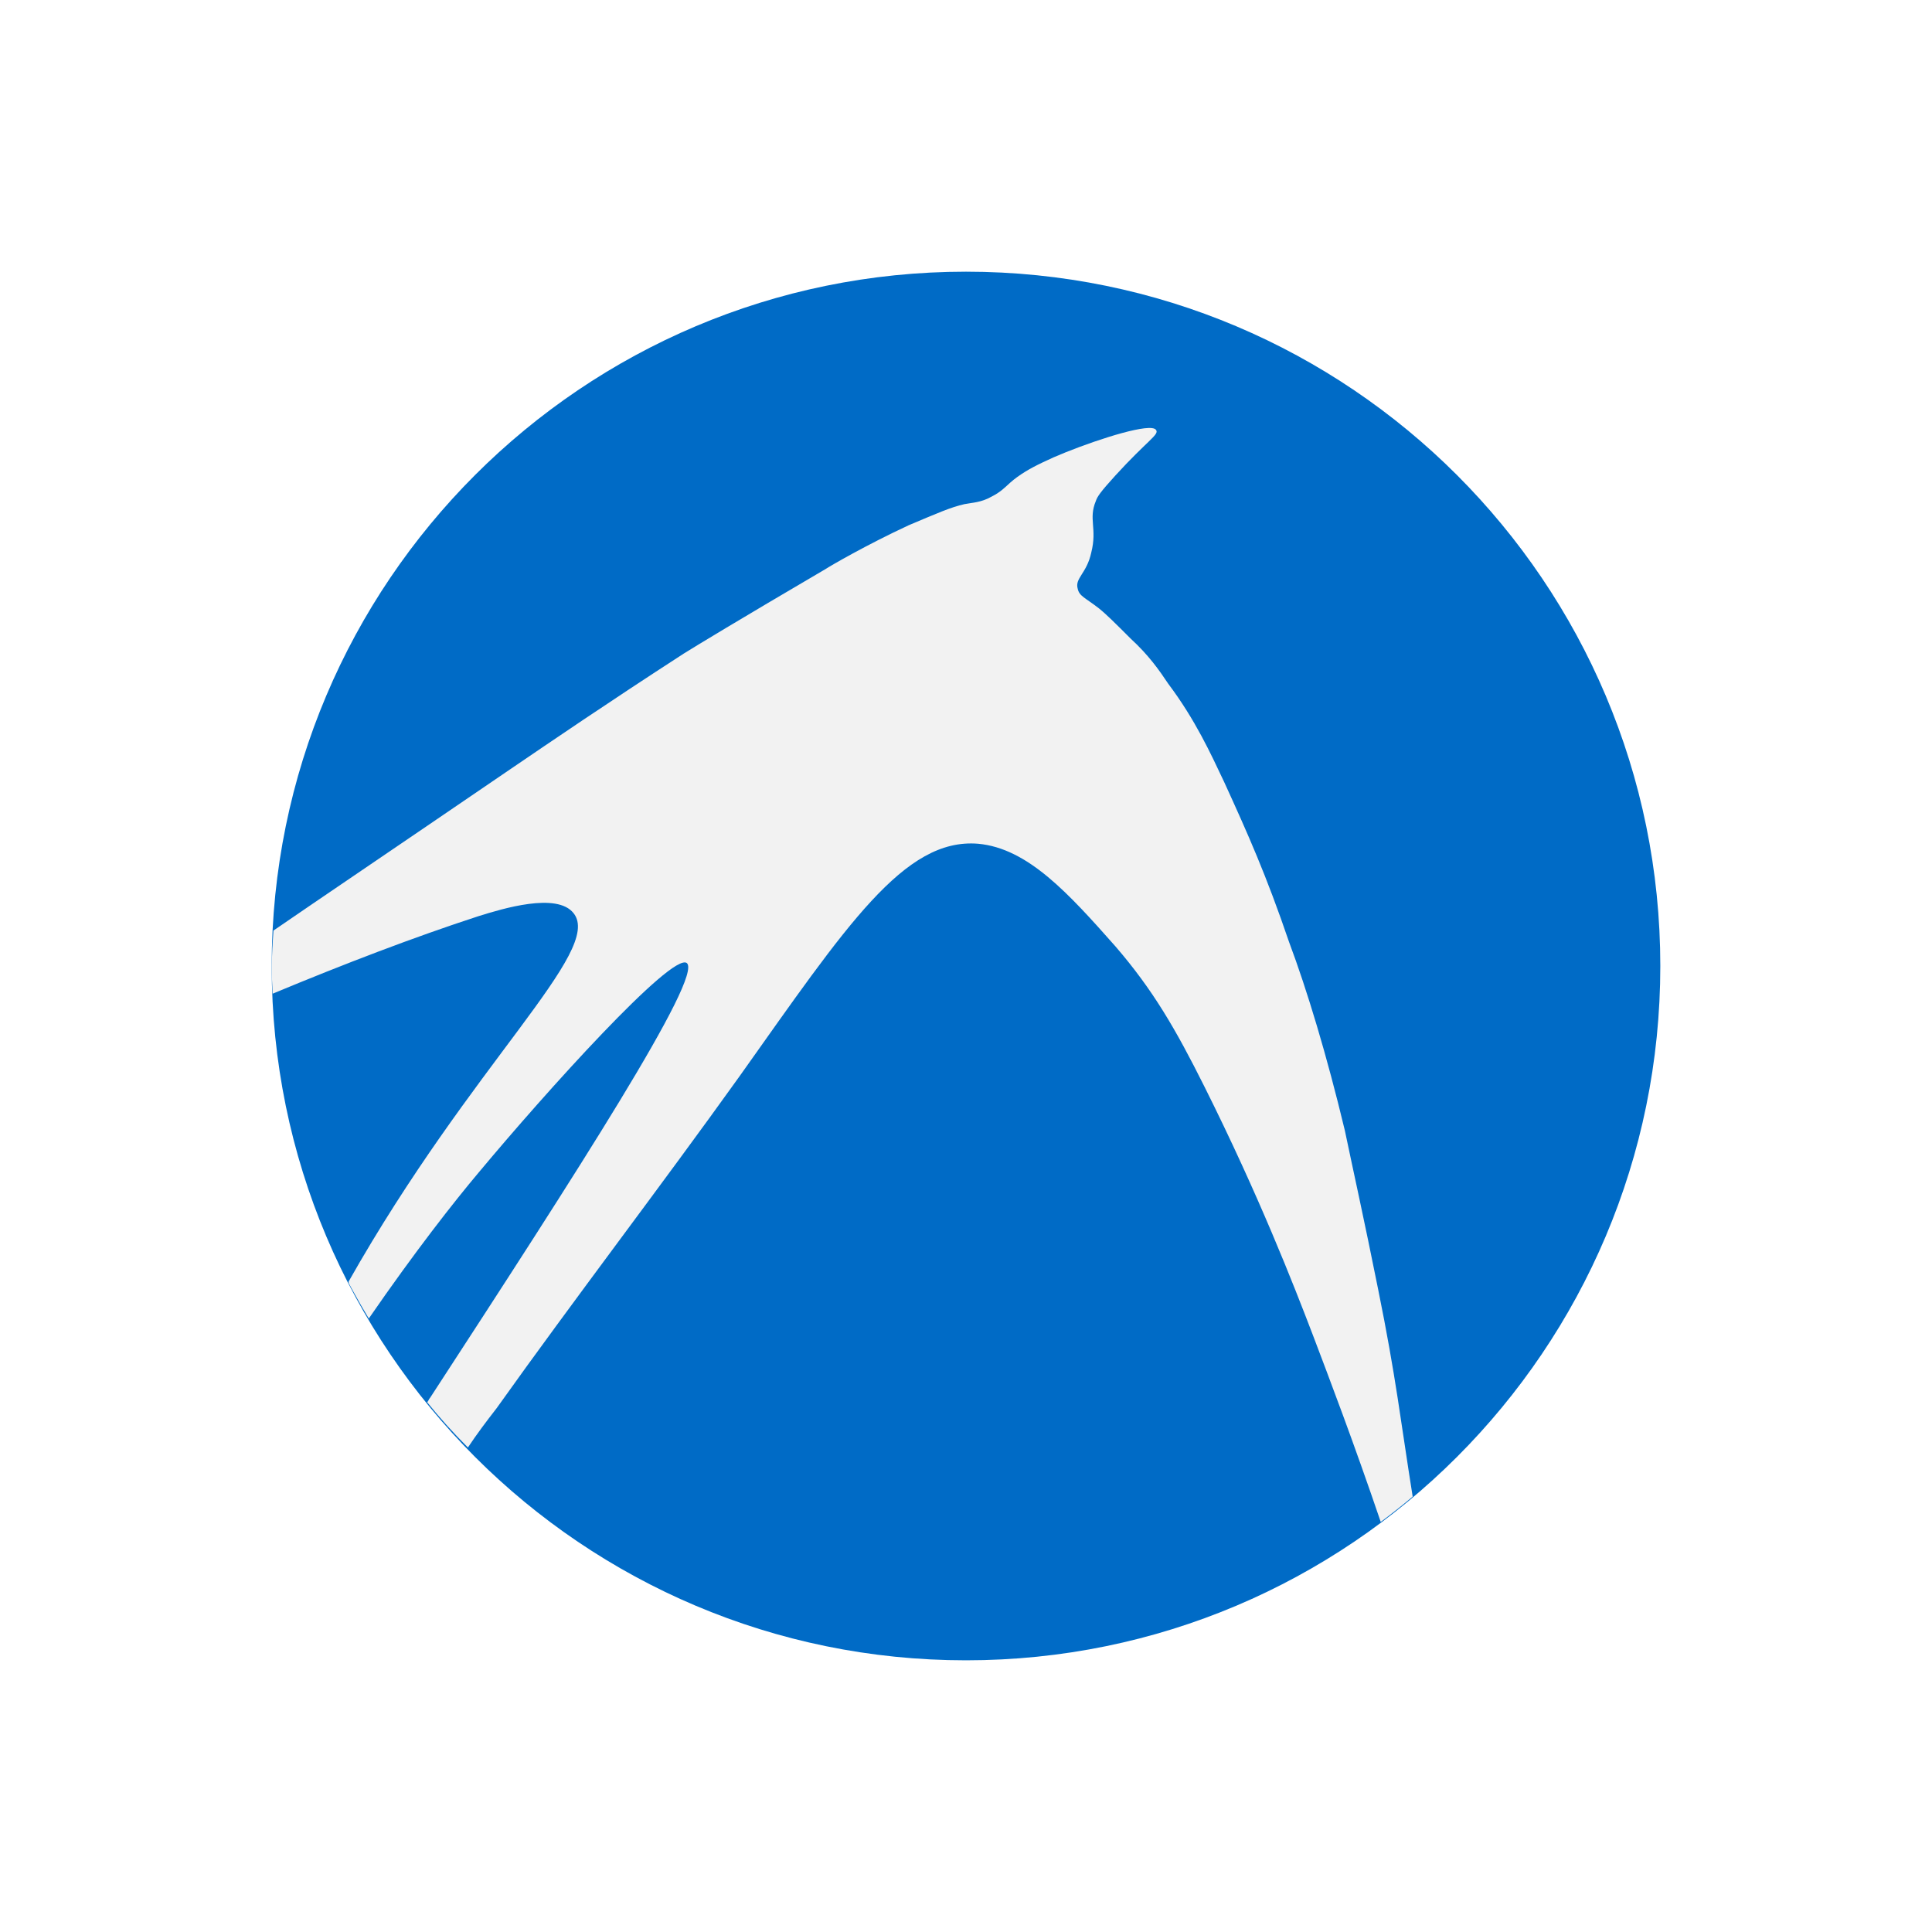
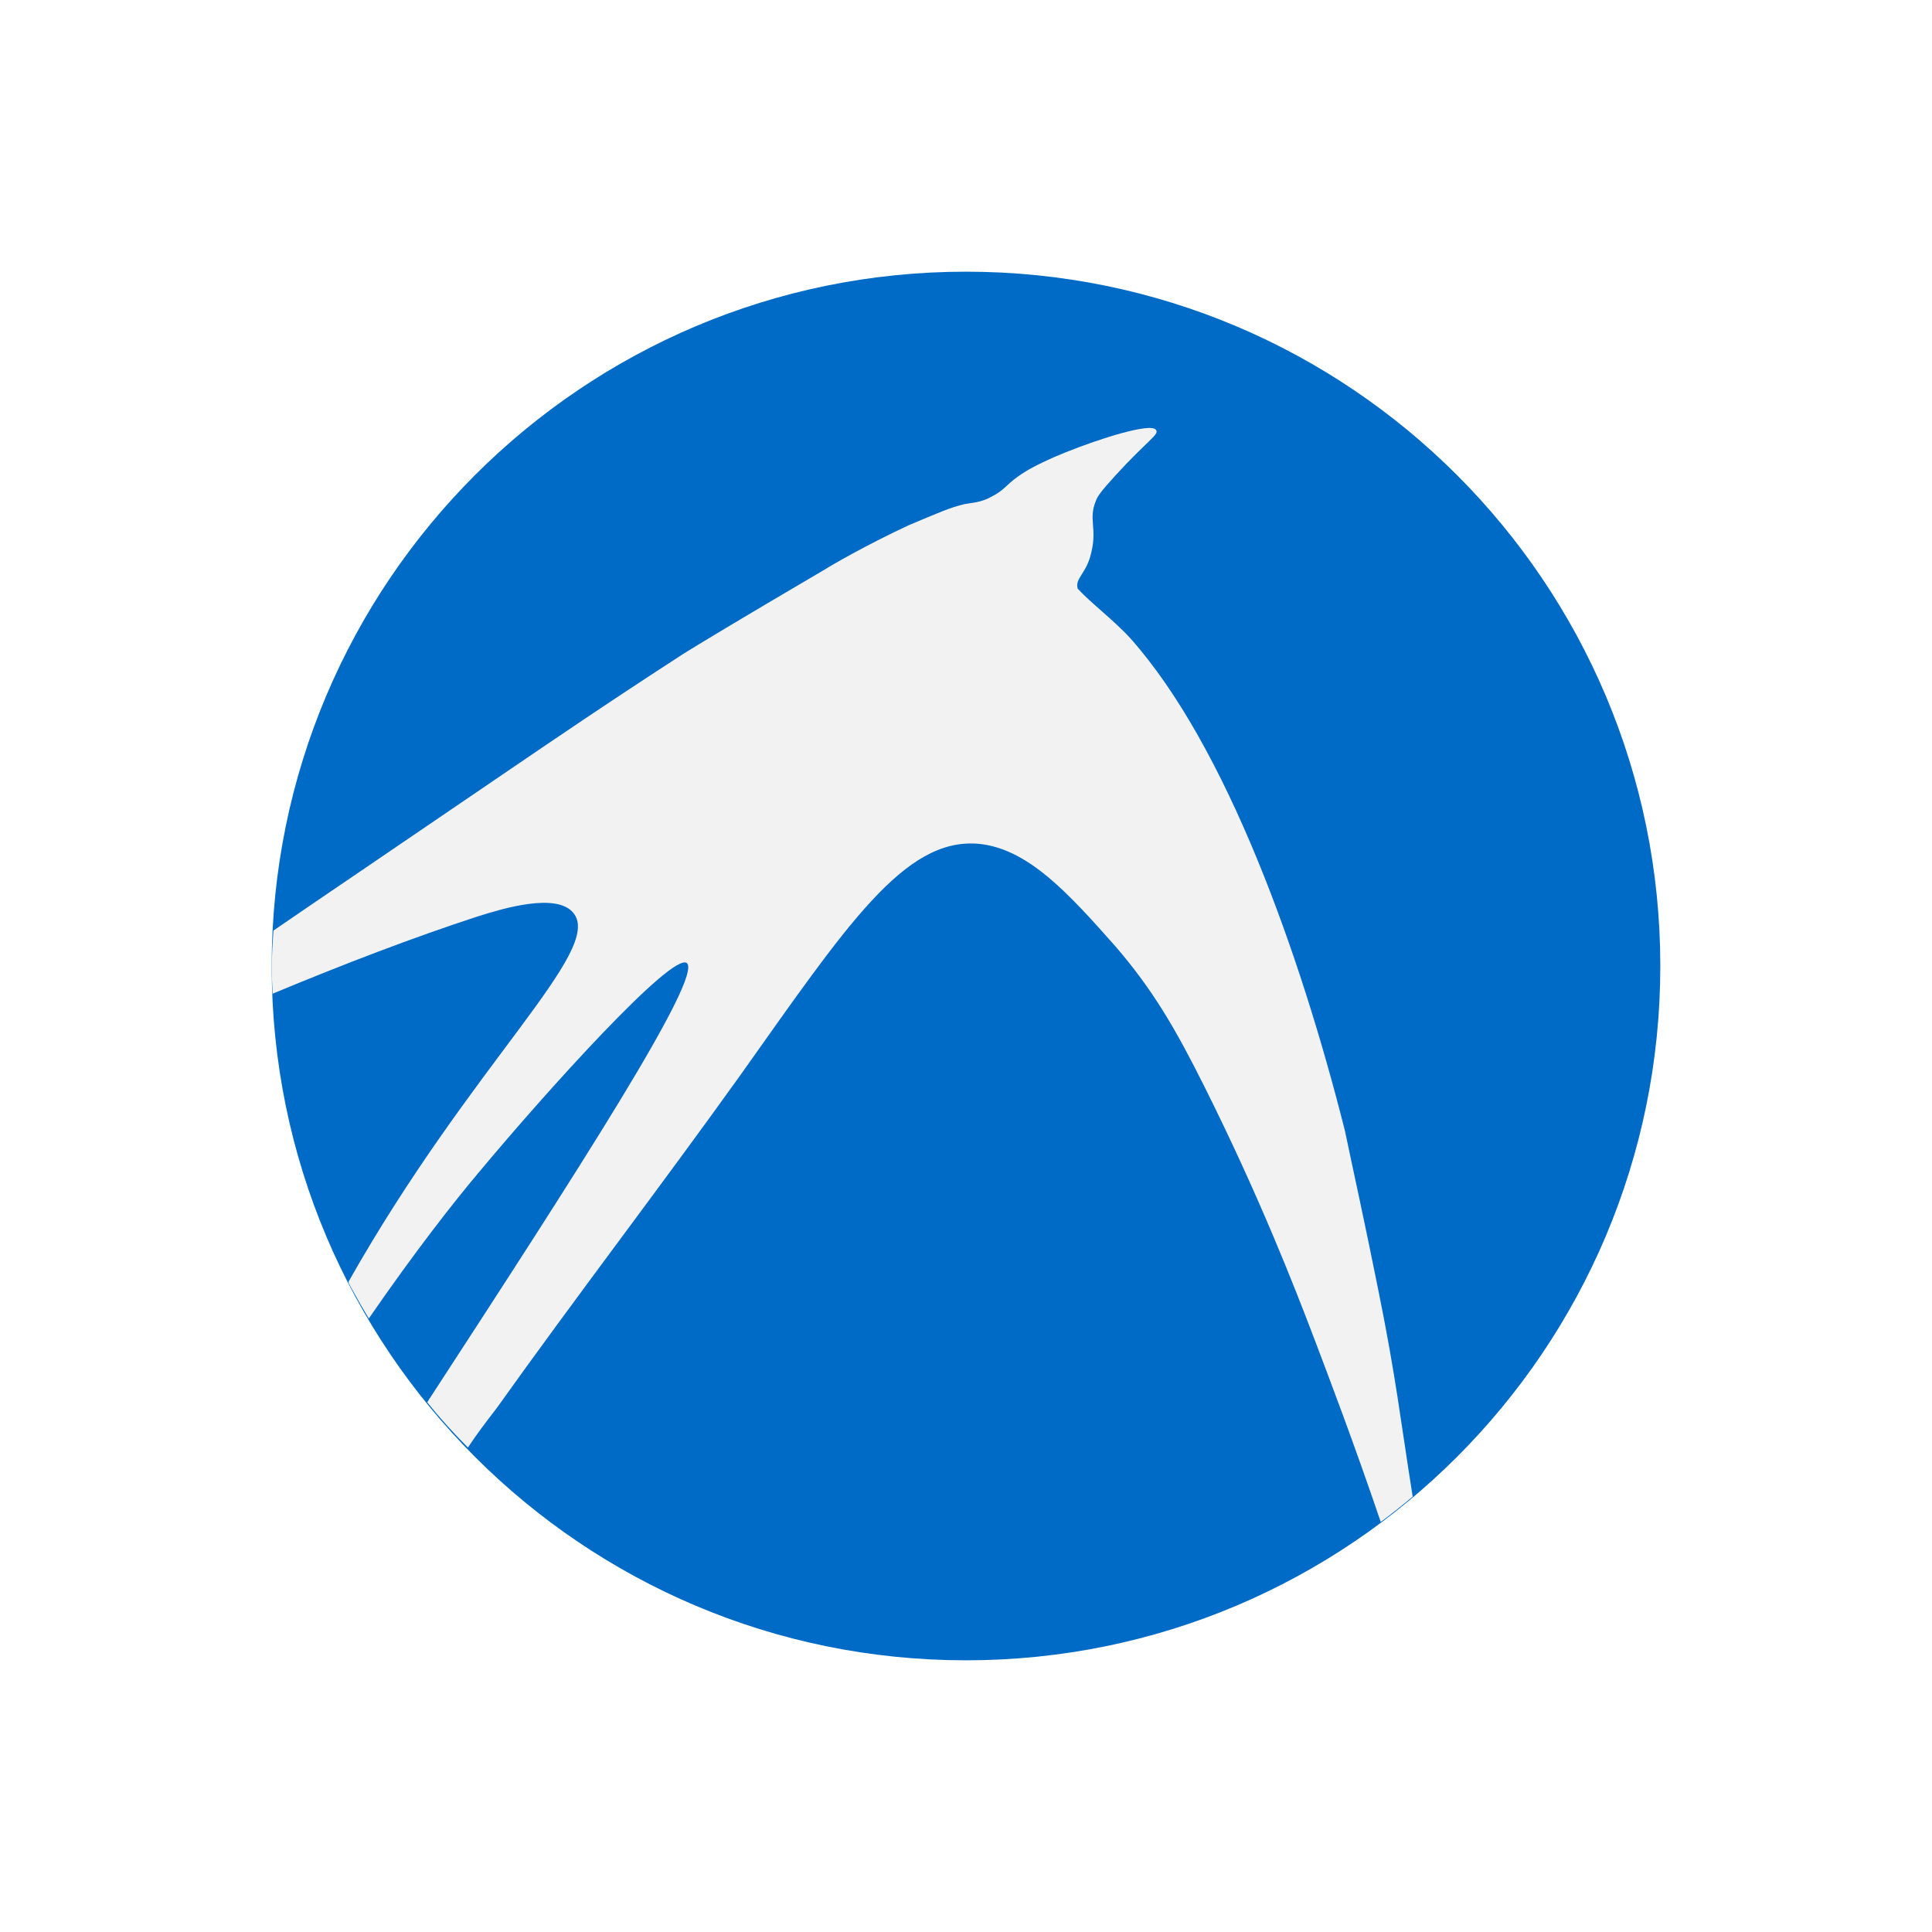
<svg xmlns="http://www.w3.org/2000/svg" width="128" height="128" viewBox="0 0 128 128" id="svg2" version="1.1">
  <defs id="defs4" />
  <g id="layer1" transform="translate(0,-924.3622)" style="display:inline">
    <circle style="color:#000000;clip-rule:nonzero;display:inline;overflow:visible;visibility:visible;opacity:1;isolation:auto;mix-blend-mode:normal;color-interpolation:sRGB;color-interpolation-filters:linearRGB;solid-color:#000000;solid-opacity:1;fill:#006bc6;fill-opacity:1;fill-rule:nonzero;stroke:none;stroke-width:0.5;stroke-linecap:butt;stroke-linejoin:miter;stroke-miterlimit:4;stroke-dasharray:none;stroke-dashoffset:0;stroke-opacity:1;color-rendering:auto;image-rendering:auto;shape-rendering:auto;text-rendering:auto;enable-background:accumulate" id="path4712" cx="64" cy="988.362" r="46" />
  </g>
  <g id="layer2">
-     <path style="display:inline;fill:#f2f2f2;stroke:none" d="M 76.316 28.363 C 75.28 28.243 71.813 29.426 69.801 30.301 C 68.701 30.801 68.1 31.1 67.4 31.6 C 66.7 32.1 66.499 32.5 65.699 32.9 C 64.999 33.3 64.4 33.3 63.9 33.4 C 63 33.6 62.099 34.001 60.199 34.801 C 57.399 36.101 54.999 37.499 54.699 37.699 C 48.899 41.099 46.101 42.801 45.301 43.301 C 40.201 46.601 36.4 49.2 33.9 50.9 C 25.516 56.622 21.304 59.463 18.117 61.652 A 46 46 0 0 0 18 64 A 46 46 0 0 0 18.064 65.834 C 22.807 63.861 27.448 62.083 31.699 60.699 C 33.299 60.199 36.9 59.1 38 60.5 C 40 63 31.3 70.4 23.1 84.9 L 23.1 85 C 23.195 85.191 23.306 85.381 23.41 85.572 A 46 46 0 0 0 24.434 87.355 C 27.519 82.88 30.105 79.592 31.699 77.699 C 36.199 72.299 44.5 63.101 45.5 63.801 C 46.6 64.701 38.2 77.7 28.5 92.6 C 28.4 92.7 28.401 92.8 28.301 92.9 C 29.101 93.9 30 94.9 31 95.9 C 31.6 95 32.2 94.201 32.9 93.301 C 38.1 86.001 43.7 78.701 49 71.301 C 56.1 61.301 59.901 55.5 64.801 55.9 C 68.101 56.2 70.8 59.199 73.9 62.699 C 76.4 65.599 77.901 68.2 79.801 72 C 83.401 79.2 85.7 85.1 87 88.5 C 88.095 91.387 89.687 95.566 91.477 100.832 A 46 46 0 0 0 93.594 99.156 C 92.8 94.186 92.497 91.281 91.301 85.4 C 90.401 80.9 89.6 77.3 89.1 74.9 C 87.9 69.9 86.6 65.6 85.4 62.4 C 83.9 58 82.7 55.301 81.1 51.801 C 80.2 49.901 79.2 47.701 77.4 45.301 C 76.8 44.401 76.1 43.401 74.9 42.301 C 73.9 41.301 73.301 40.701 72.801 40.301 C 71.901 39.601 71.5 39.5 71.4 39 C 71.2 38.3 72.001 38 72.301 36.6 C 72.701 35 72.1 34.399 72.6 33.199 C 72.7 32.899 72.9 32.6 73.9 31.5 C 76 29.2 76.8 28.8 76.6 28.5 C 76.562 28.425 76.464 28.38 76.316 28.363 z " id="path10-9" />
+     <path style="display:inline;fill:#f2f2f2;stroke:none" d="m 76.316,28.363 c -1.036,-0.12 -4.503,1.062 -6.516,1.938 -1.1,0.5 -1.7,0.799 -2.4,1.299 -0.7,0.5 -0.901,0.901 -1.701,1.301 -0.7,0.4 -1.299,0.4 -1.799,0.5 -0.9,0.2 -1.801,0.6 -3.701,1.4 -2.8,1.3 -5.2,2.698 -5.5,2.898 -5.8,3.4 -8.598,5.102 -9.398,5.602 -5.1,3.3 -8.9,5.9 -11.4,7.6 C 25.516,56.622 21.304,59.463 18.117,61.652 18.058,62.434 18.019,63.217 18,64 c 0.009,0.612 0.031,1.223 0.064,1.834 4.743,-1.973 9.384,-3.751 13.635,-5.135 C 33.299,60.199 36.9,59.1 38,60.5 40,63 31.3,70.4 23.1,84.9 l 0,0.1 c 0.095,0.191 0.206,0.381 0.311,0.572 0.328,0.602 0.669,1.197 1.023,1.783 3.085,-4.475 5.671,-7.763 7.266,-9.656 4.5,-5.4 12.801,-14.598 13.801,-13.898 1.1,0.9 -7.3,13.899 -17,28.799 -0.1,0.1 -0.099,0.201 -0.199,0.301 0.8,1 1.699,2 2.699,3 0.6,-0.9 1.2,-1.7 1.9,-2.6 5.2,-7.3 10.8,-14.6 16.1,-22 7.1,-10 10.901,-15.8 15.801,-15.4 3.3,0.3 6,3.299 9.1,6.799 2.5,2.9 4,5.501 5.9,9.301 3.6,7.2 5.899,13.1 7.199,16.5 1.095,2.887 2.687,7.066 4.477,12.332 0.722,-0.538 1.428,-1.097 2.117,-1.676 -0.794,-4.97 -1.097,-7.875 -2.293,-13.756 -0.9,-4.5 -1.701,-8.1 -2.201,-10.5 C 86.125,63.107 81.24,49.429 74.9,42.301 73.845,41.136 72.262,39.94 71.4,39 c -0.2,-0.7 0.6,-1 0.9,-2.4 0.4,-1.6 -0.201,-2.2 0.299,-3.4 0.1,-0.3 0.301,-0.599 1.301,-1.699 2.1,-2.3 2.899,-2.7 2.699,-3 -0.037,-0.075 -0.135,-0.12 -0.283,-0.137 z" id="path10-9" />
  </g>
</svg>
